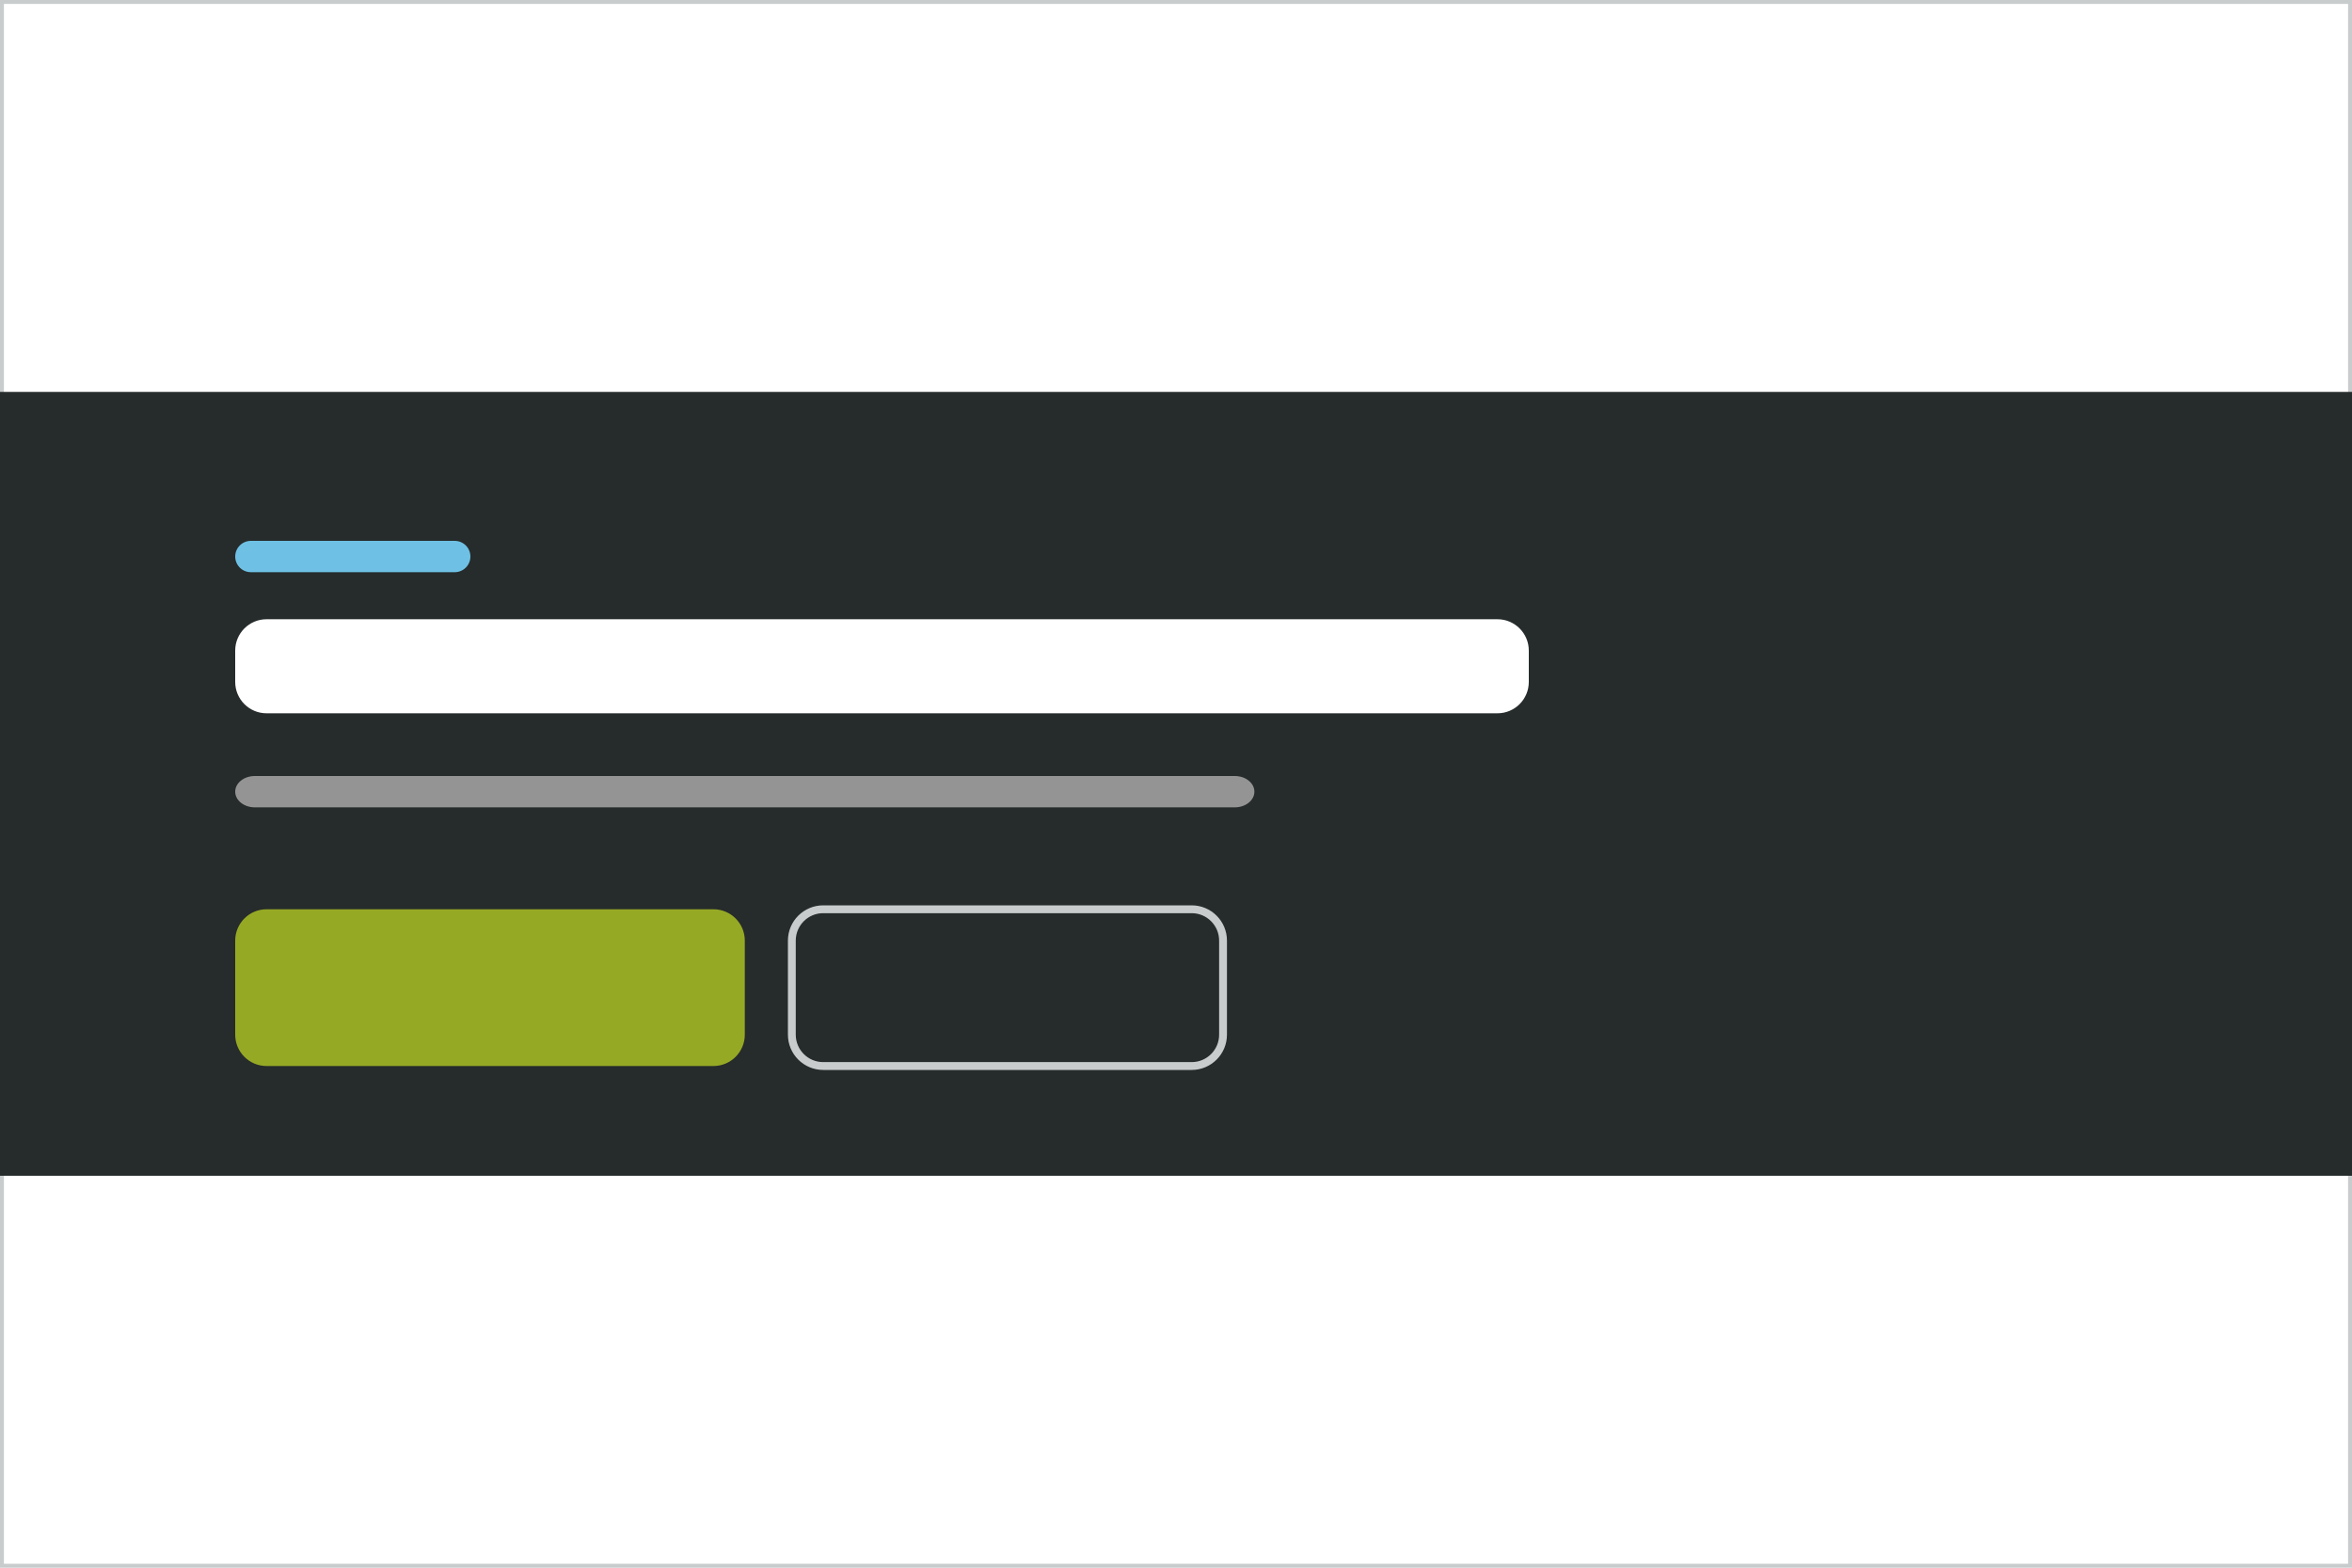
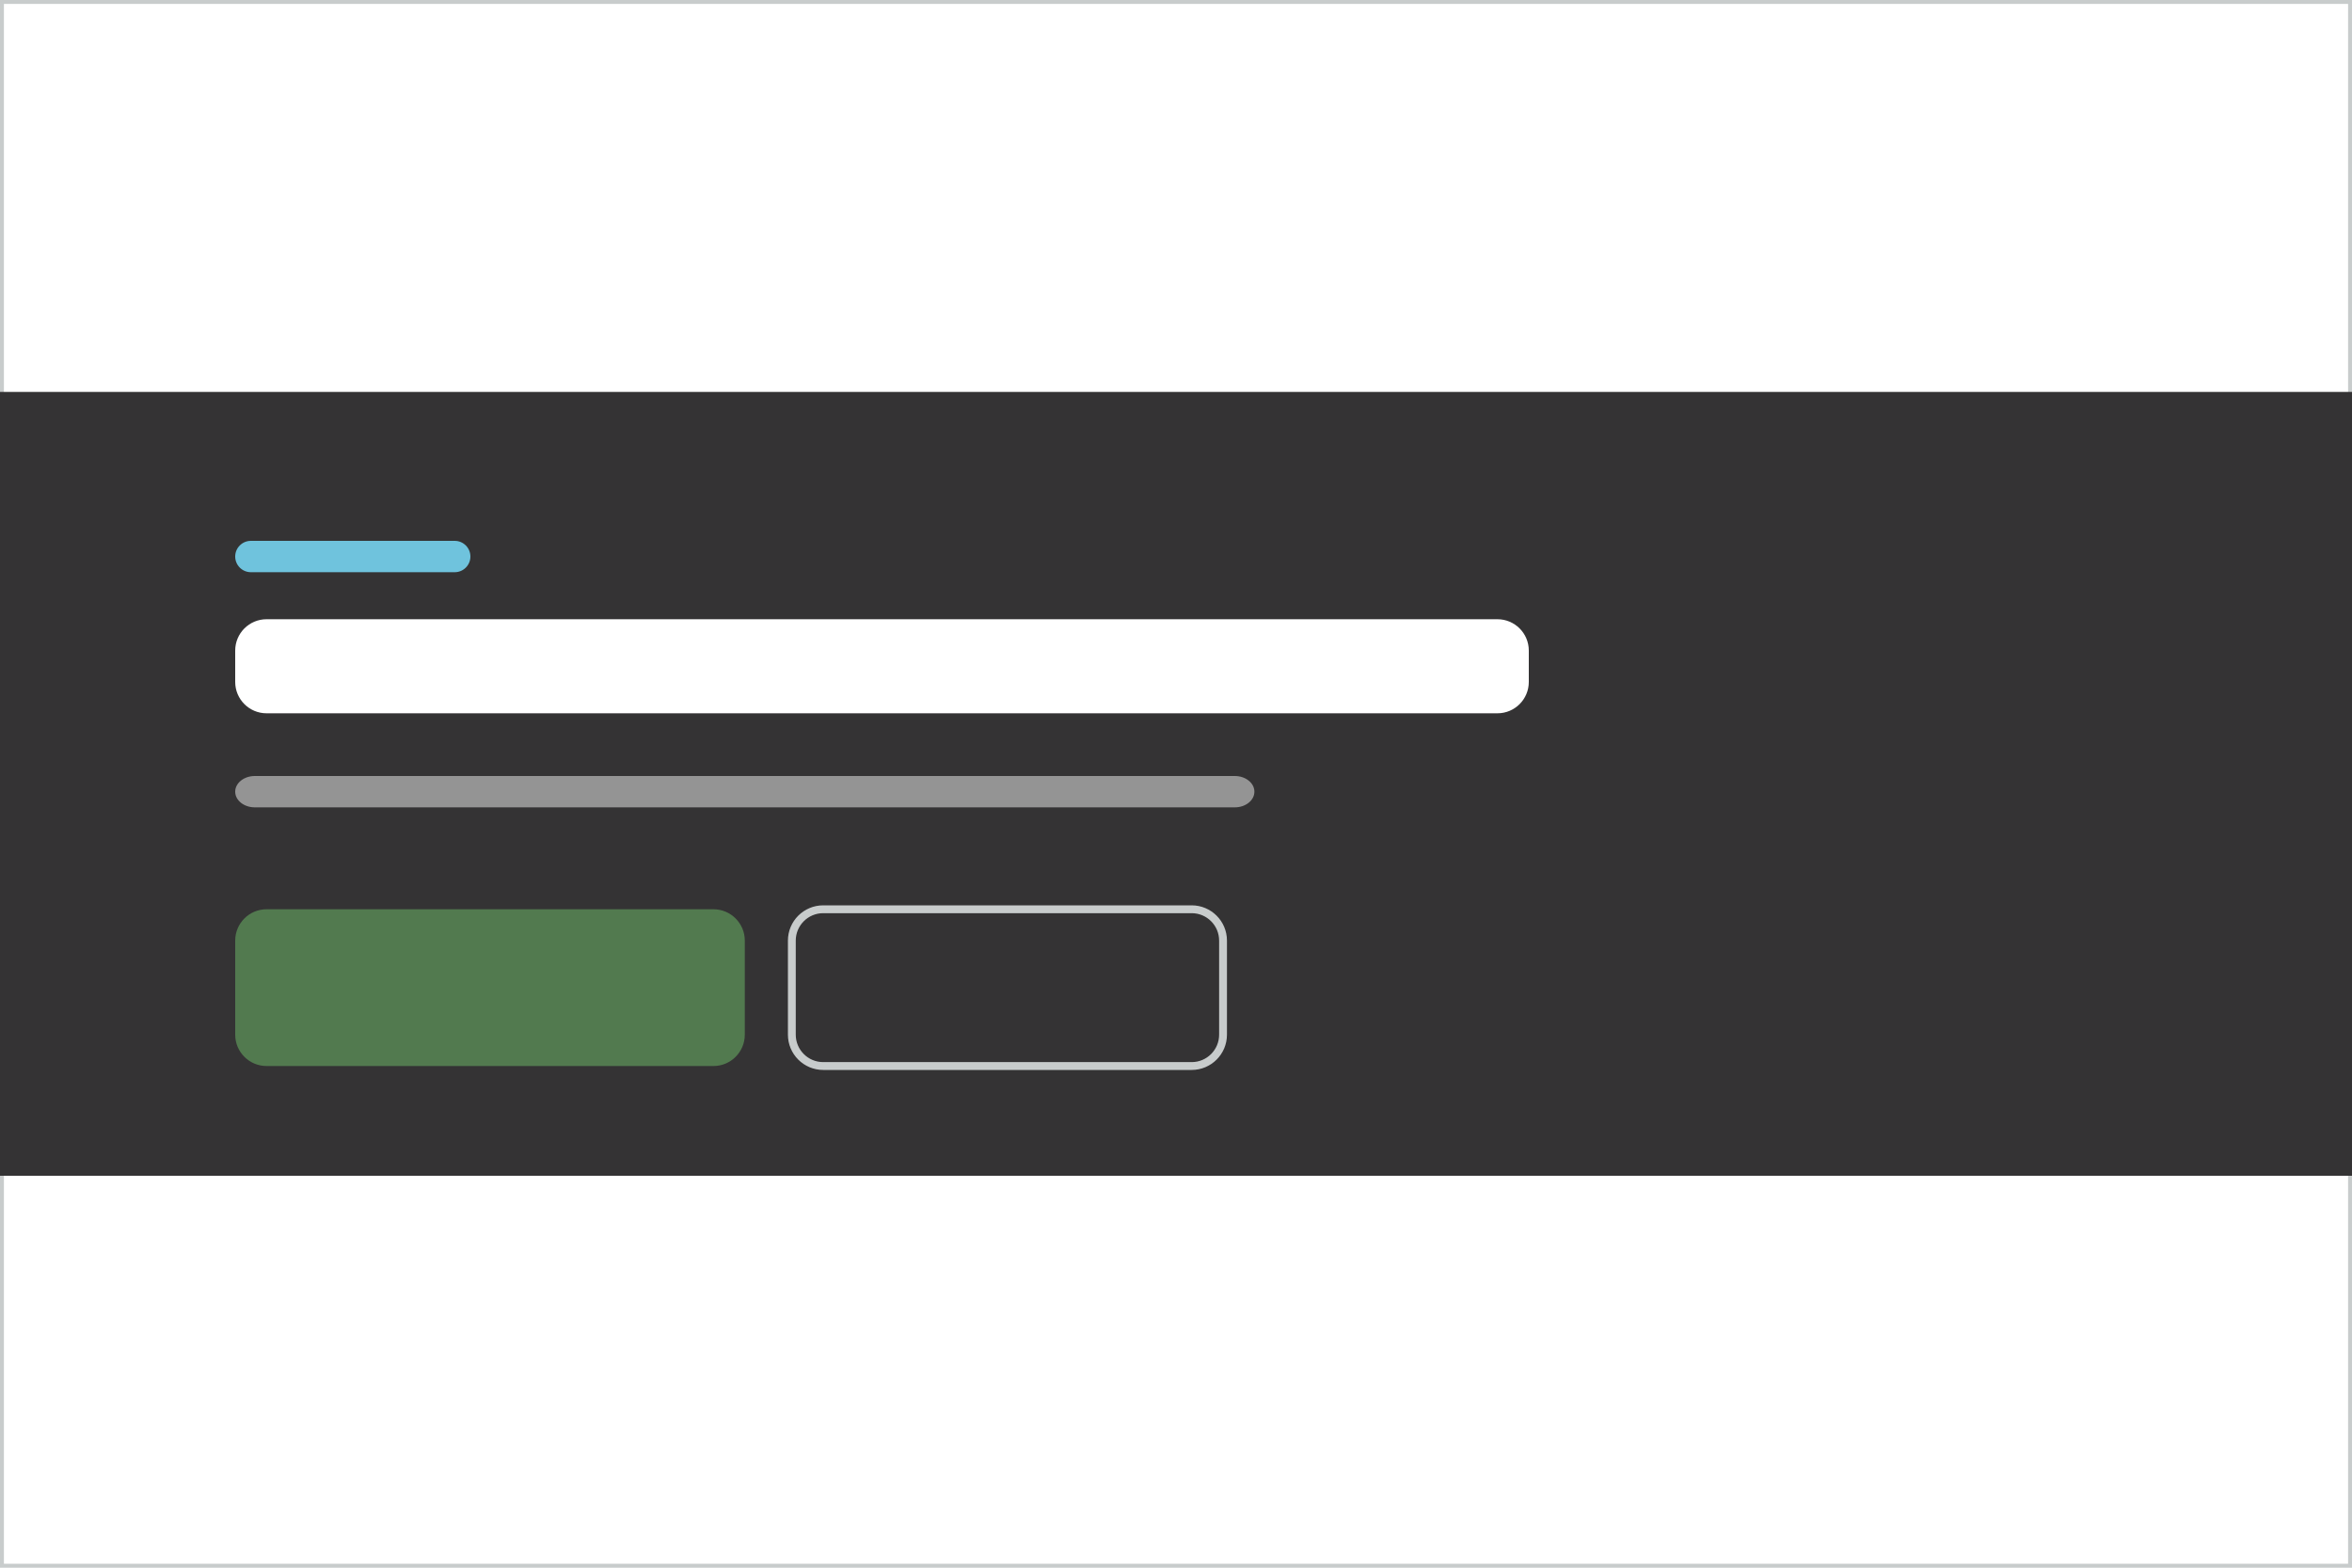
<svg xmlns="http://www.w3.org/2000/svg" viewBox="0 0 600 400" width="600" height="400" role="img">
  <rect width="600" height="400" fill="#ffffff" />
  <rect x="0.5" y="0.5" width="599" height="399" fill="none" stroke="#c8cccc" />
-   <rect x="0" y="100" width="600" height="200" rx="0" fill="#262b2b" />
-   <rect x="60" y="138" width="60" height="8" rx="4" fill="#6ec1e4" />
+   <rect x="0" y="100" width="600" height="200" rx="0" fill="#343334" />
+   <rect x="60" y="138" width="60" height="8" rx="4" fill="#6fc3dd" />
  <rect x="60" y="158" width="330" height="24" rx="8" fill="#fff" />
  <rect x="60" y="198" width="260" height="8" rx="5" fill="#949494" />
-   <rect x="60" y="232" width="130" height="40" rx="8" fill="#96a924" />
+   <rect x="60" y="232" width="130" height="40" rx="8" fill="#527a4f" />
  <rect x="202" y="232" width="110" height="40" rx="8" fill="none" stroke="#c8cccc" stroke-width="2" />
</svg>
